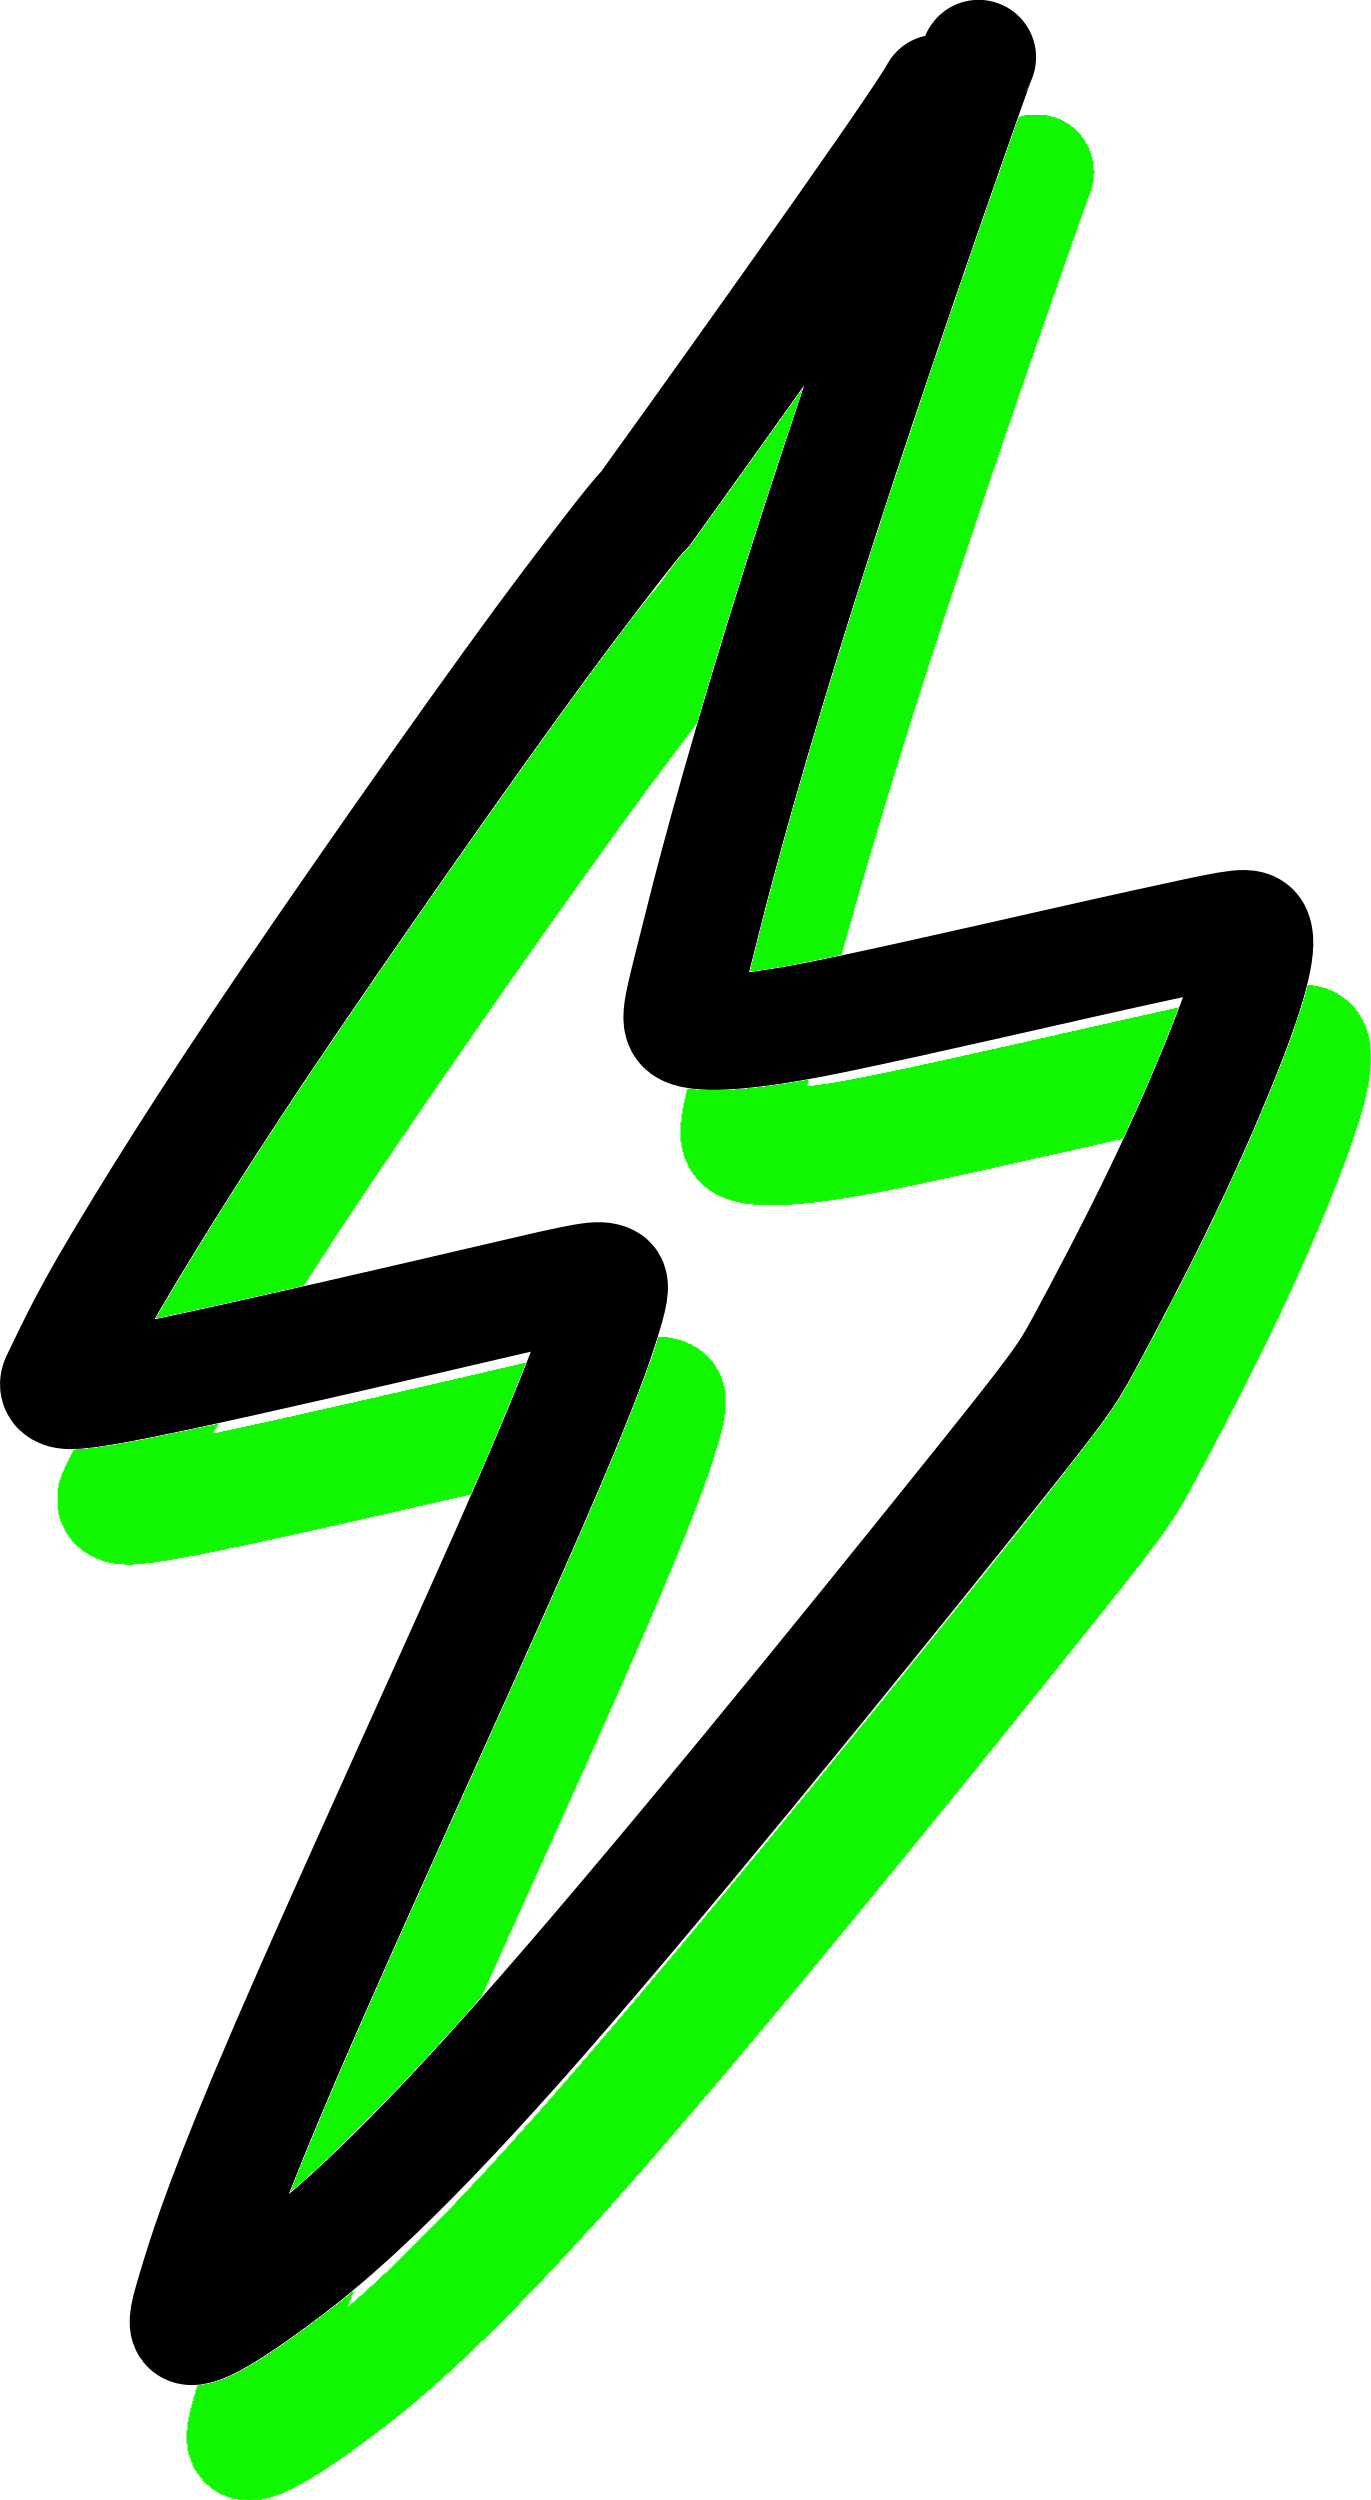
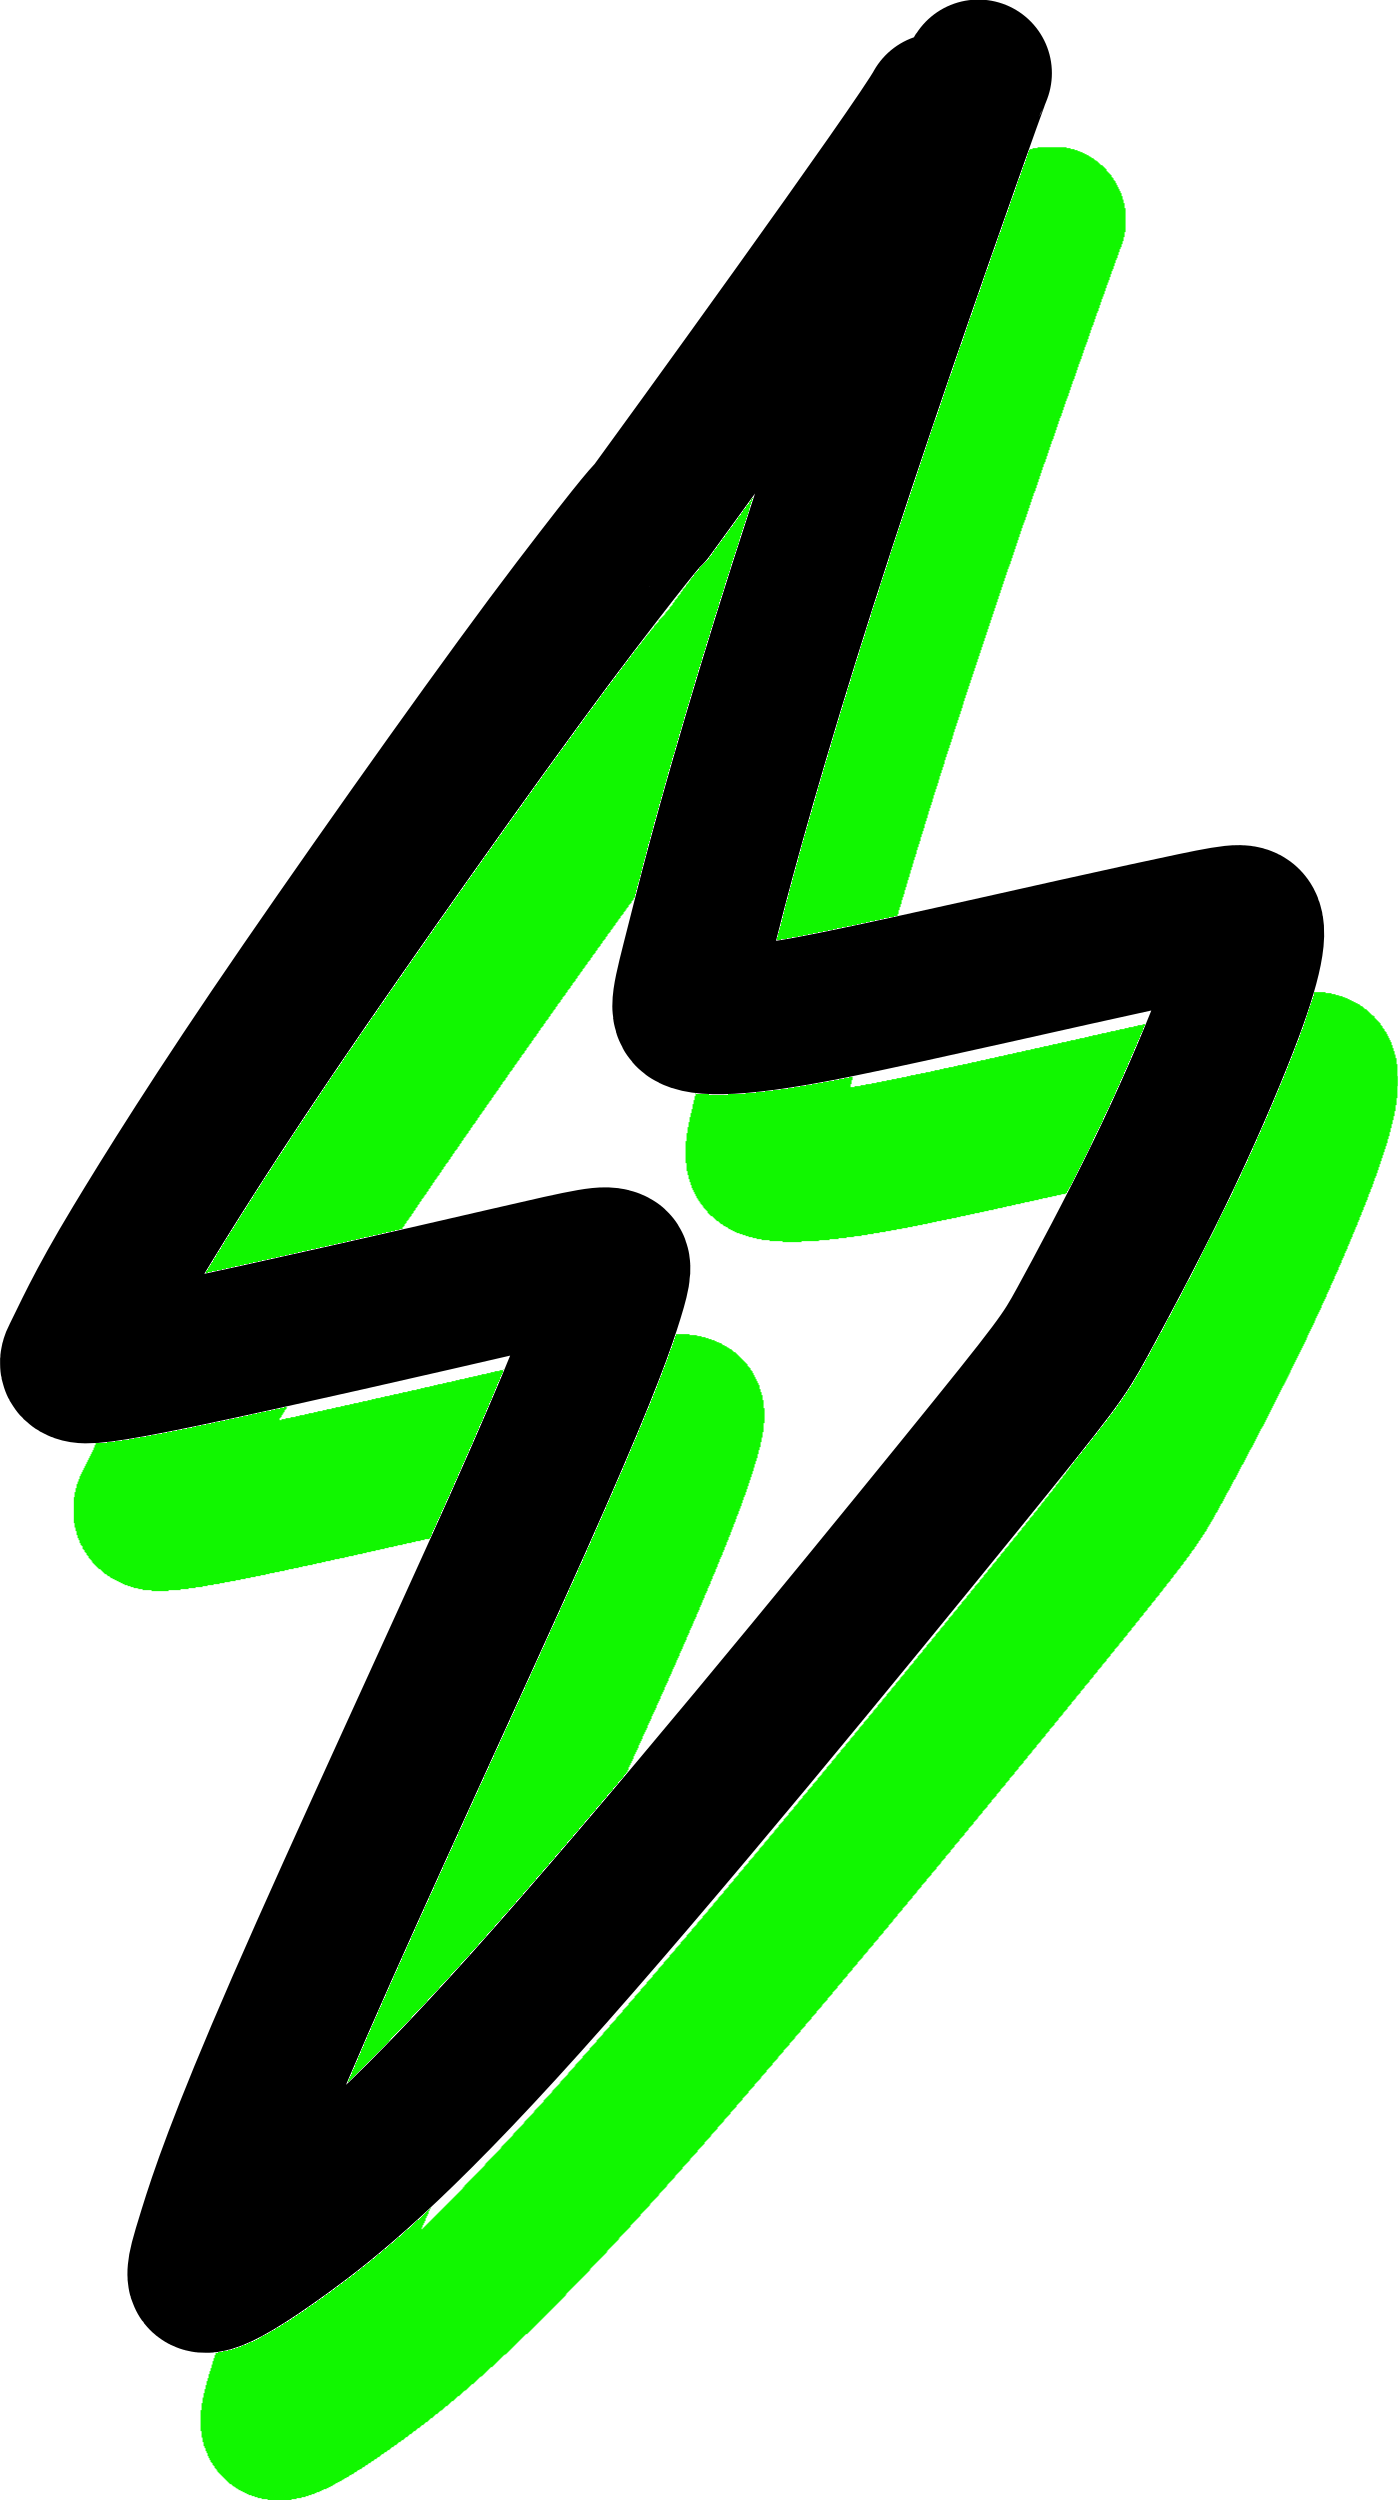
- <svg xmlns="http://www.w3.org/2000/svg" preserveAspectRatio="none" overflow="visible" style="display: block;" width="47.723" height="87.038" viewBox="0 0 47.723 87.038" fill="none">
-   <g id="Vector 11" filter="url(#filter0_d_0_7)">
-     <path d="M34.043 2.067C34.129 1.853 34.167 1.666 33.008 4.977C31.848 8.289 29.559 14.898 27.846 20.334C26.132 25.769 25.002 29.899 24.441 32.164C23.788 34.794 23.561 35.451 23.792 35.722C23.996 35.962 25.029 36.183 28.916 35.386C31.986 34.757 37.126 33.552 39.96 32.935C42.794 32.317 43.355 32.187 43.582 32.36C43.896 32.6 43.709 33.75 42.806 36.094C42.251 37.533 41.449 39.423 40.472 41.455C39.495 43.486 38.377 45.596 37.739 46.775C37.1 47.955 36.946 48.198 33.29 52.747C29.635 57.297 22.69 65.892 18.024 71.144C13.359 76.396 11.042 78.248 9.505 79.377C7.968 80.507 7.232 80.903 6.866 81.007C6.5 81.112 6.504 80.932 6.521 80.751C6.538 80.571 6.567 80.396 6.914 79.274C7.26 78.152 7.905 76.145 10.024 71.236C12.144 66.326 15.631 58.745 17.738 53.979C19.845 49.213 20.549 47.32 20.906 46.209C21.263 45.098 21.339 44.706 21.171 44.62C20.862 44.461 20.474 44.536 17.367 45.264C14.443 45.95 8.941 47.223 5.932 47.86C2.922 48.497 2.421 48.497 2.187 48.414C1.954 48.332 1.977 48.167 2.052 48.021C2.396 47.344 2.847 46.248 4.221 43.951C5.209 42.299 7.048 39.283 10.165 34.705C13.283 30.128 17.501 24.133 19.783 21.113C22.207 17.904 22.41 17.753 22.433 17.753C23.318 16.534 31.963 4.484 32.641 3.201" stroke="black" stroke-width="4" stroke-linecap="round" stroke-linejoin="round" />
+ <svg xmlns="http://www.w3.org/2000/svg" preserveAspectRatio="none" overflow="visible" style="display: block;" width="38" height="67.966" viewBox="0 0 38 67.966" fill="none">
+   <g id="Vector 11" filter="url(#filter0_d_0_40)">
+     <path d="M26.576 2.043C26.642 1.881 26.671 1.739 25.782 4.251C24.892 6.764 23.137 11.78 21.823 15.904C20.508 20.028 19.642 23.162 19.211 24.881C18.711 26.876 18.537 27.375 18.714 27.581C18.87 27.762 19.662 27.93 22.643 27.326C24.998 26.848 28.94 25.934 31.114 25.465C33.287 24.997 33.718 24.898 33.892 25.029C34.132 25.211 33.989 26.084 33.296 27.863C32.871 28.954 32.256 30.389 31.507 31.93C30.757 33.472 29.9 35.072 29.41 35.967C28.92 36.863 28.802 37.047 25.999 40.499C23.195 43.951 17.869 50.473 14.29 54.458C10.712 58.443 8.935 59.849 7.756 60.706C6.577 61.563 6.013 61.863 5.732 61.943C5.451 62.022 5.455 61.885 5.468 61.748C5.481 61.611 5.503 61.478 5.769 60.627C6.034 59.776 6.529 58.253 8.155 54.528C9.78 50.803 12.455 45.05 14.071 41.434C15.686 37.817 16.226 36.381 16.5 35.538C16.774 34.695 16.832 34.398 16.703 34.332C16.467 34.211 16.169 34.269 13.786 34.821C11.543 35.341 7.324 36.307 5.016 36.791C2.707 37.274 2.323 37.274 2.144 37.211C1.965 37.149 1.982 37.024 2.04 36.913C2.304 36.399 2.65 35.567 3.704 33.824C4.461 32.571 5.872 30.282 8.263 26.809C10.654 23.336 13.888 18.787 15.639 16.495C17.498 14.06 17.654 13.945 17.671 13.945C18.35 13.021 24.981 3.877 25.5 2.904" stroke="black" stroke-width="4" stroke-linecap="round" stroke-linejoin="round" />
  </g>
  <defs>
-     <filter id="filter0_d_0_7" x="0" y="0" width="47.723" height="87.038" filterUnits="userSpaceOnUse" color-interpolation-filters="sRGB">
+     <filter id="filter0_d_0_40" x="0" y="0" width="38" height="67.966" filterUnits="userSpaceOnUse" color-interpolation-filters="sRGB">
      <feFlood flood-opacity="0" result="BackgroundImageFix" />
      <feColorMatrix in="SourceAlpha" type="matrix" values="0 0 0 0 0 0 0 0 0 0 0 0 0 0 0 0 0 0 127 0" result="hardAlpha" />
      <feOffset dx="2" dy="4" />
      <feComposite in2="hardAlpha" operator="out" />
      <feColorMatrix type="matrix" values="0 0 0 0 0.065 0 0 0 0 0.969 0 0 0 0 0 0 0 0 1 0" />
-       <feBlend mode="normal" in2="BackgroundImageFix" result="effect1_dropShadow_0_7" />
-       <feBlend mode="normal" in="SourceGraphic" in2="effect1_dropShadow_0_7" result="shape" />
+       <feBlend mode="normal" in2="BackgroundImageFix" result="effect1_dropShadow_0_40" />
+       <feBlend mode="normal" in="SourceGraphic" in2="effect1_dropShadow_0_40" result="shape" />
    </filter>
  </defs>
</svg>
